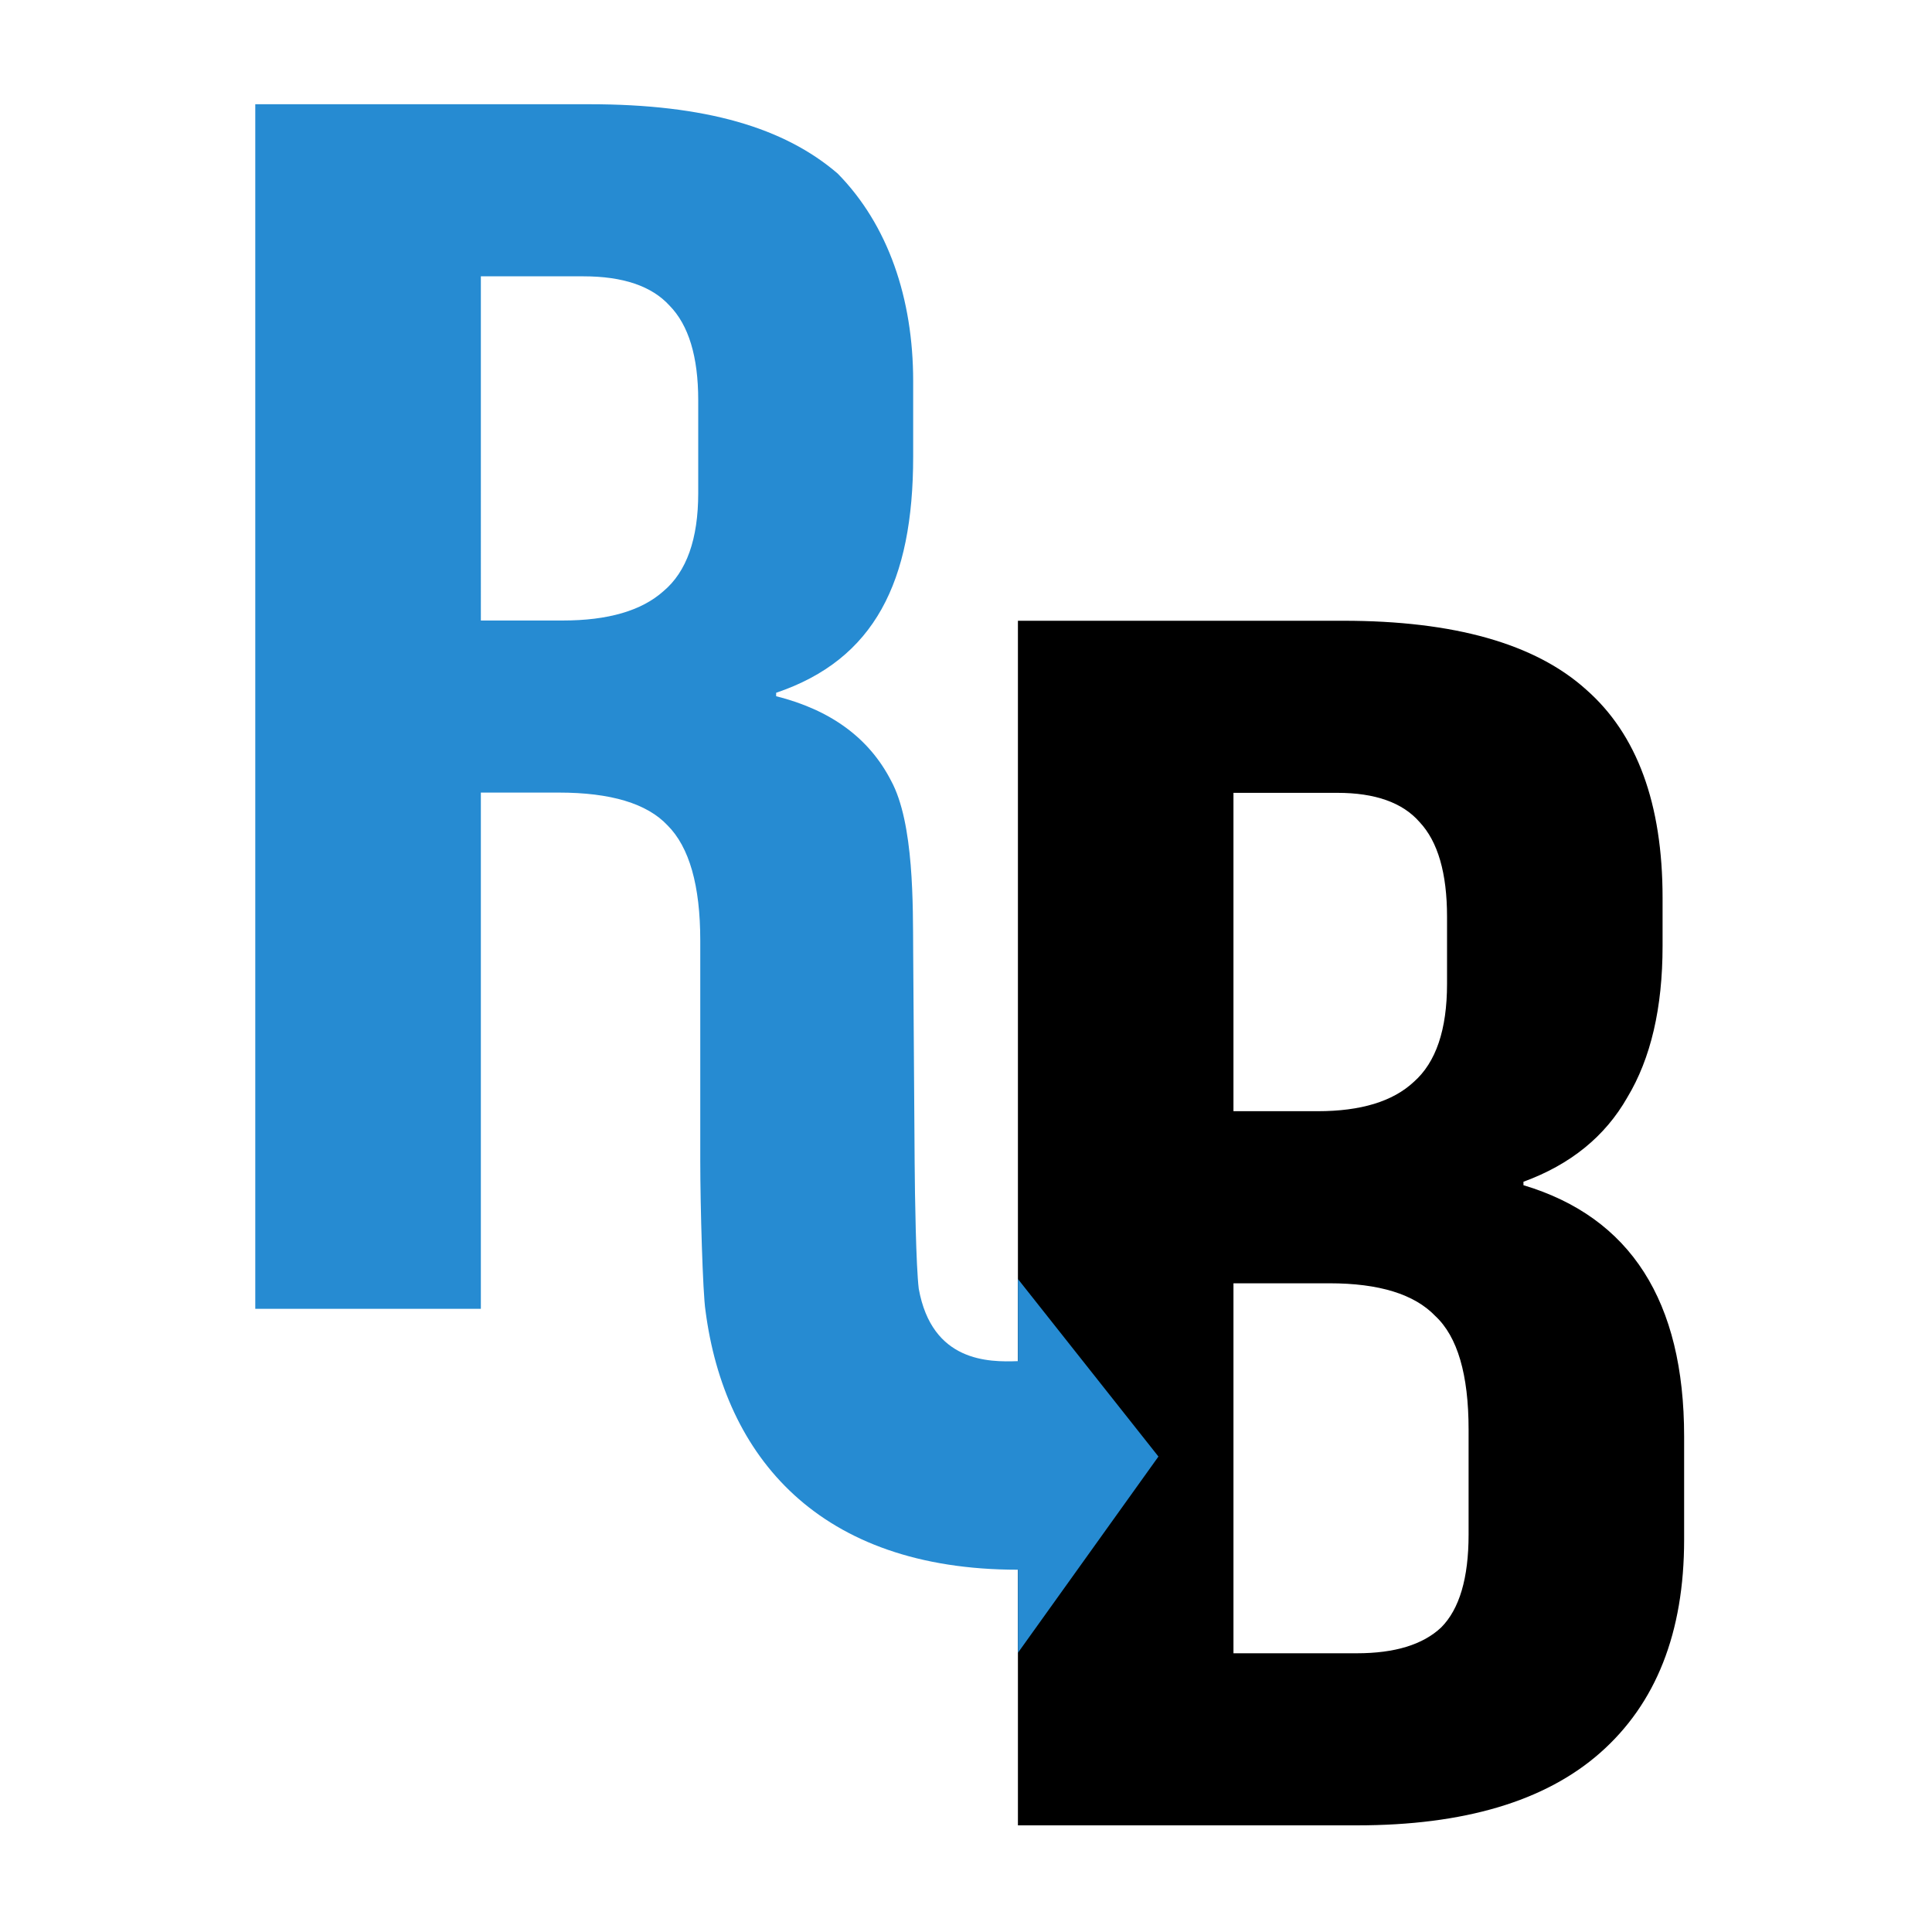
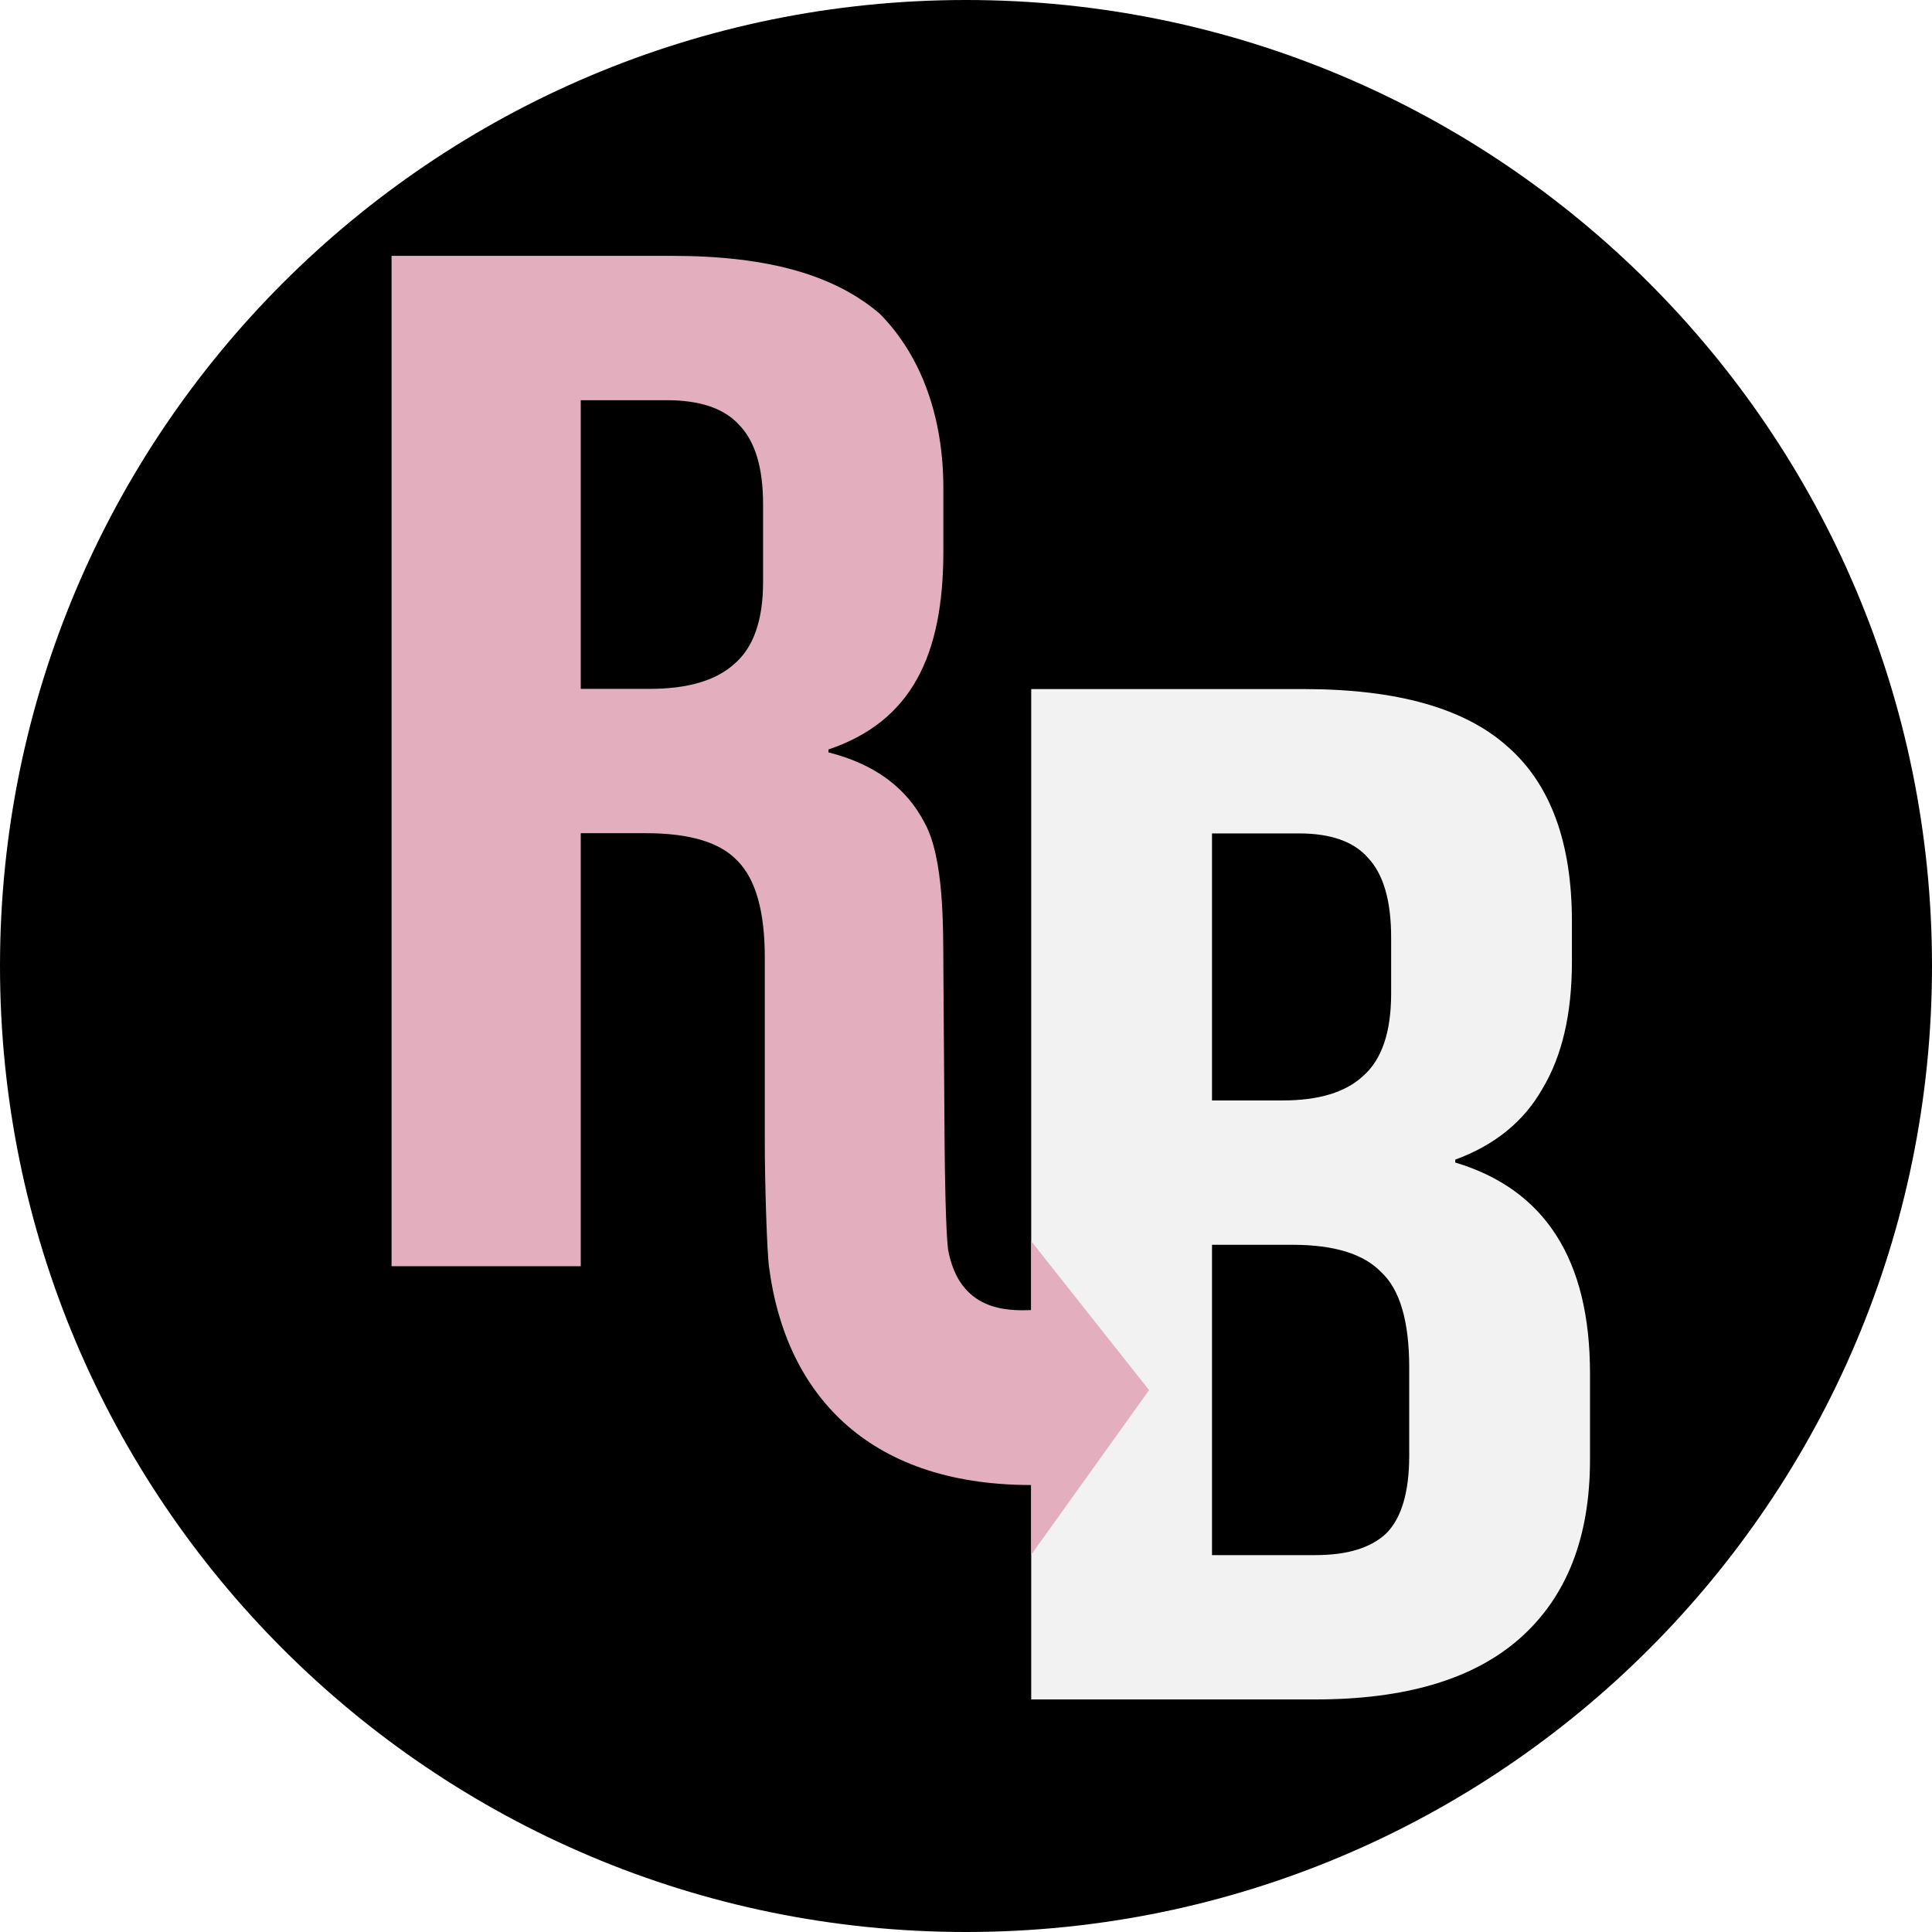
<svg xmlns="http://www.w3.org/2000/svg" width="512" height="512" viewBox="0 0 512 512" version="1.1" id="svg1">
  <defs id="defs1" />
-   <g id="layer1">
-     <g id="g3" transform="matrix(1.099217,0,0,1.140113,-26.26691,-25.89252)">
-       <path style="font-size:434.694px;font-family:'Bebas Neue';-inkscape-font-specification:'Bebas Neue';letter-spacing:0px;stroke-width:1.087" d="m 247.813,181.485 h 72.159 q 36.949,0 53.902,17.388 16.953,16.953 16.953,52.598 v 12.171 q 0,23.473 -7.824,38.253 -7.39,14.78 -23.039,21.3 v 0.869 q 35.645,12.171 35.645,63.465 v 26.082 q 0,35.21 -18.692,53.902 -18.257,18.257 -53.902,18.257 h -75.202 z m 66.508,123.888 q 14.345,0 21.3,-7.39 7.39,-7.39 7.39,-24.778 v -16.953 q 0,-16.518 -6.086,-23.908 -5.651,-7.39 -18.257,-7.39 h -23.039 v 80.418 z m 8.694,136.929 q 12.606,0 18.692,-6.52 6.086,-6.955 6.086,-23.473 v -26.516 q 0,-20.865 -7.39,-28.69 -6.955,-8.259 -23.473,-8.259 h -21.3 v 93.459 z" id="text1-7" transform="scale(1.086736,0.9201865)" aria-label="B" />
-       <path id="text2" style="-inkscape-font-specification:'Bebas Neue';fill:#268bd2;stroke-width:1.112" d="M 85.441,46.94 V 326.94 h 54.383 v -120 h 18.787 c 12.525,0 21.259,2.533 26.203,7.6 5.274,5.067 7.91,14.001 7.91,26.801 v 51.199 c 0,10.4 0.601,30.834 1.26,34.834 4.581,33.899 27.325,60.213 75.323,60.204 v 19.316 l 33.878,-45.621 -33.878,-41.269 v 19.091 c -7.06,0.25 -20.706,0.25 -23.911,-16.833 -0.659,-5.337 -0.931,-21.322 -0.988,-29.322 l -0.355,-49.199 c -0.075,-10.341 0.254,-29.733 -5.35,-39.6 -5.274,-9.867 -14.502,-16.402 -27.686,-19.602 v -0.799 c 23.731,-7.733 33.035,-25.834 33.035,-54.901 V 111.298 c 0,-19.203 -6.023,-36.301 -18.195,-48.241 C 213.004,52.391 194.043,46.94 166.027,46.94 Z m 54.383,40 h 24.721 c 9.558,0 16.479,2.267 20.764,6.801 4.614,4.533 6.922,11.867 6.922,22 v 21.6 c 0,10.667 -2.801,18.267 -8.404,22.801 -5.274,4.533 -13.35,6.799 -24.227,6.799 h -19.775 z" />
+   <circle style="fill:#000000;fill-opacity:1;stroke-width:0.878" id="path1" cx="256" cy="256" r="256" />
+   <g id="layer1" transform="matrix(0.7583602,0,0,0.7583602,54.55228,64.36899)">
+     <g id="g3" transform="matrix(1.215737,0,0,1.260968,-38.97978,-54.65859)" style="display:inline">
+       <path style="font-size:434.694px;font-family:'Bebas Neue';-inkscape-font-specification:'Bebas Neue';letter-spacing:0px;fill:#f2f2f2;fill-opacity:1;stroke-width:1.087" d="m 247.813,181.485 h 72.159 q 36.949,0 53.902,17.388 16.953,16.953 16.953,52.598 v 12.171 q 0,23.473 -7.824,38.253 -7.39,14.78 -23.039,21.3 v 0.869 q 35.645,12.171 35.645,63.465 v 26.082 q 0,35.21 -18.692,53.902 -18.257,18.257 -53.902,18.257 h -75.202 z m 66.508,123.888 q 14.345,0 21.3,-7.39 7.39,-7.39 7.39,-24.778 v -16.953 q 0,-16.518 -6.086,-23.908 -5.651,-7.39 -18.257,-7.39 h -23.039 v 80.418 z m 8.694,136.929 q 12.606,0 18.692,-6.52 6.086,-6.955 6.086,-23.473 v -26.516 q 0,-20.865 -7.39,-28.69 -6.955,-8.259 -23.473,-8.259 h -21.3 v 93.459 z" id="text1-7" transform="scale(1.086736,0.9201865)" aria-label="B" />
+       <path id="text2" style="-inkscape-font-specification:'Bebas Neue';fill:#e3afbe;fill-opacity:1;stroke-width:1.112" d="M 85.441,46.94 V 326.94 h 54.383 v -120 h 18.787 c 12.525,0 21.259,2.533 26.203,7.6 5.274,5.067 7.91,14.001 7.91,26.801 v 51.199 c 0,10.4 0.601,30.834 1.26,34.834 4.581,33.899 27.325,60.213 75.323,60.204 v 19.316 l 33.878,-45.621 -33.878,-41.269 v 19.091 c -7.06,0.25 -20.706,0.25 -23.911,-16.833 -0.659,-5.337 -0.931,-21.322 -0.988,-29.322 l -0.355,-49.199 c -0.075,-10.341 0.254,-29.733 -5.35,-39.6 -5.274,-9.867 -14.502,-16.402 -27.686,-19.602 v -0.799 c 23.731,-7.733 33.035,-25.834 33.035,-54.901 V 111.298 c 0,-19.203 -6.023,-36.301 -18.195,-48.241 C 213.004,52.391 194.043,46.94 166.027,46.94 Z m 54.383,40 h 24.721 c 9.558,0 16.479,2.267 20.764,6.801 4.614,4.533 6.922,11.867 6.922,22 v 21.6 c 0,10.667 -2.801,18.267 -8.404,22.801 -5.274,4.533 -13.35,6.799 -24.227,6.799 h -19.775 z" />
    </g>
  </g>
</svg>
